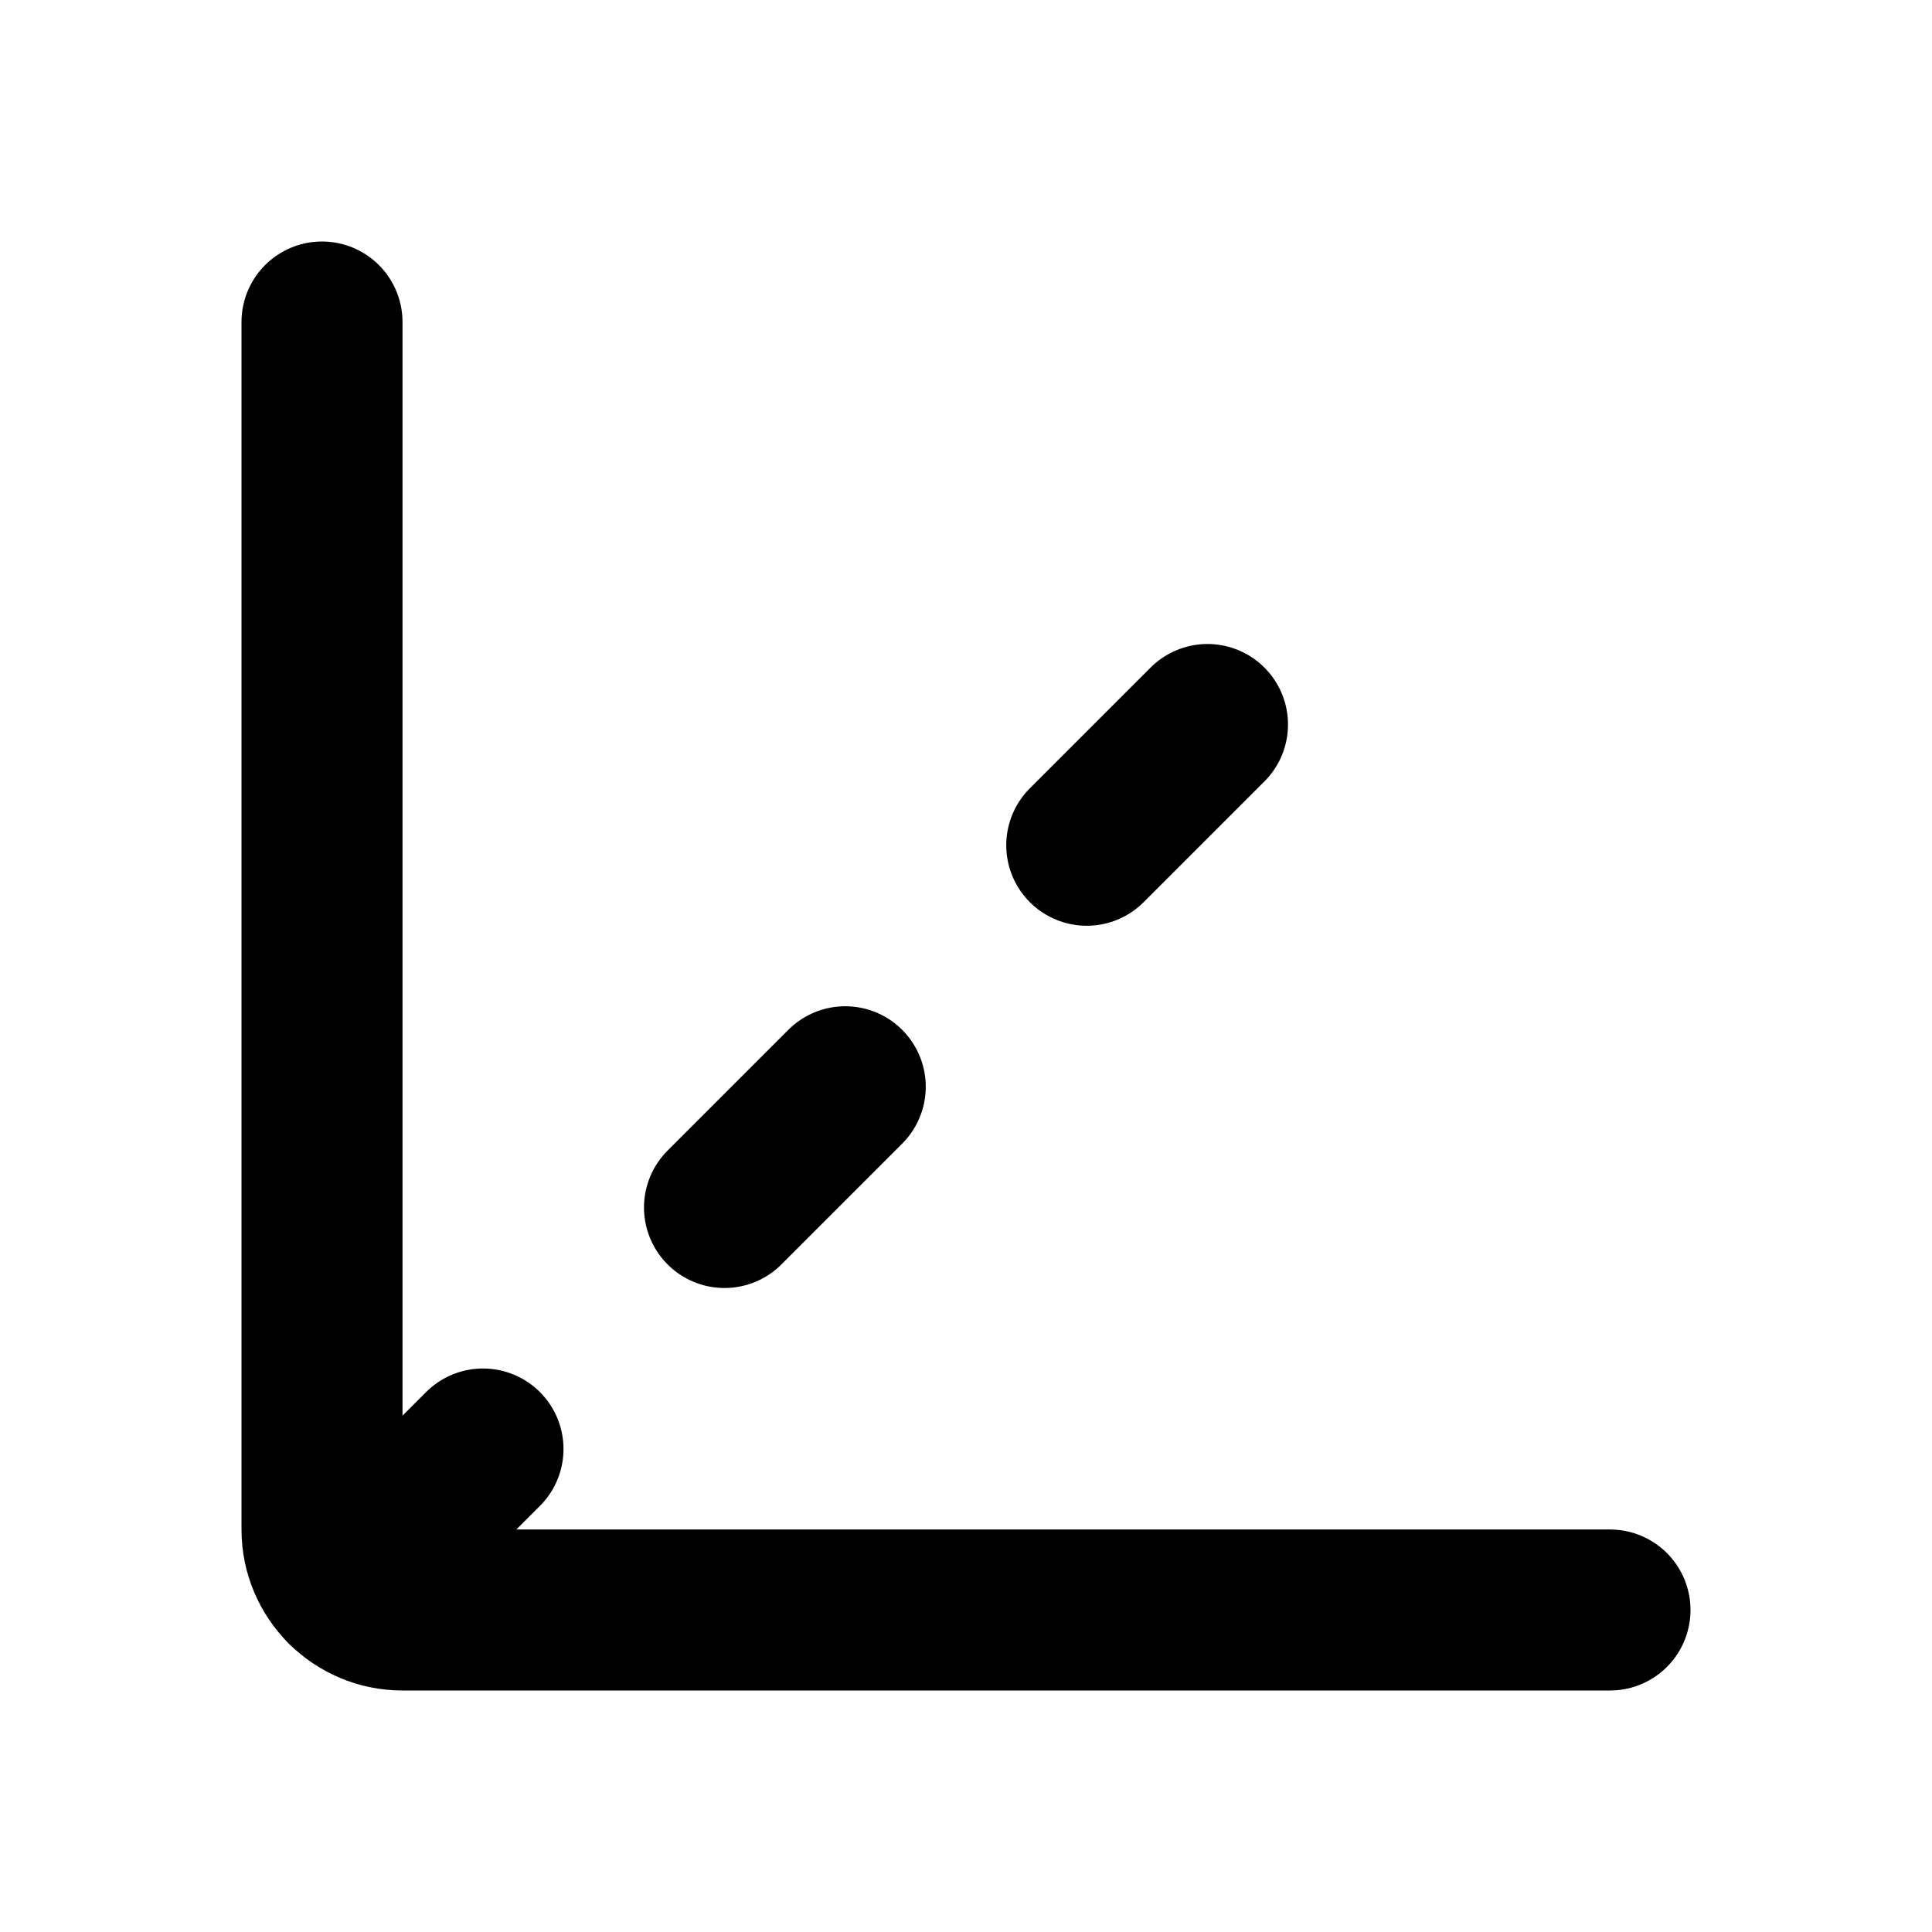
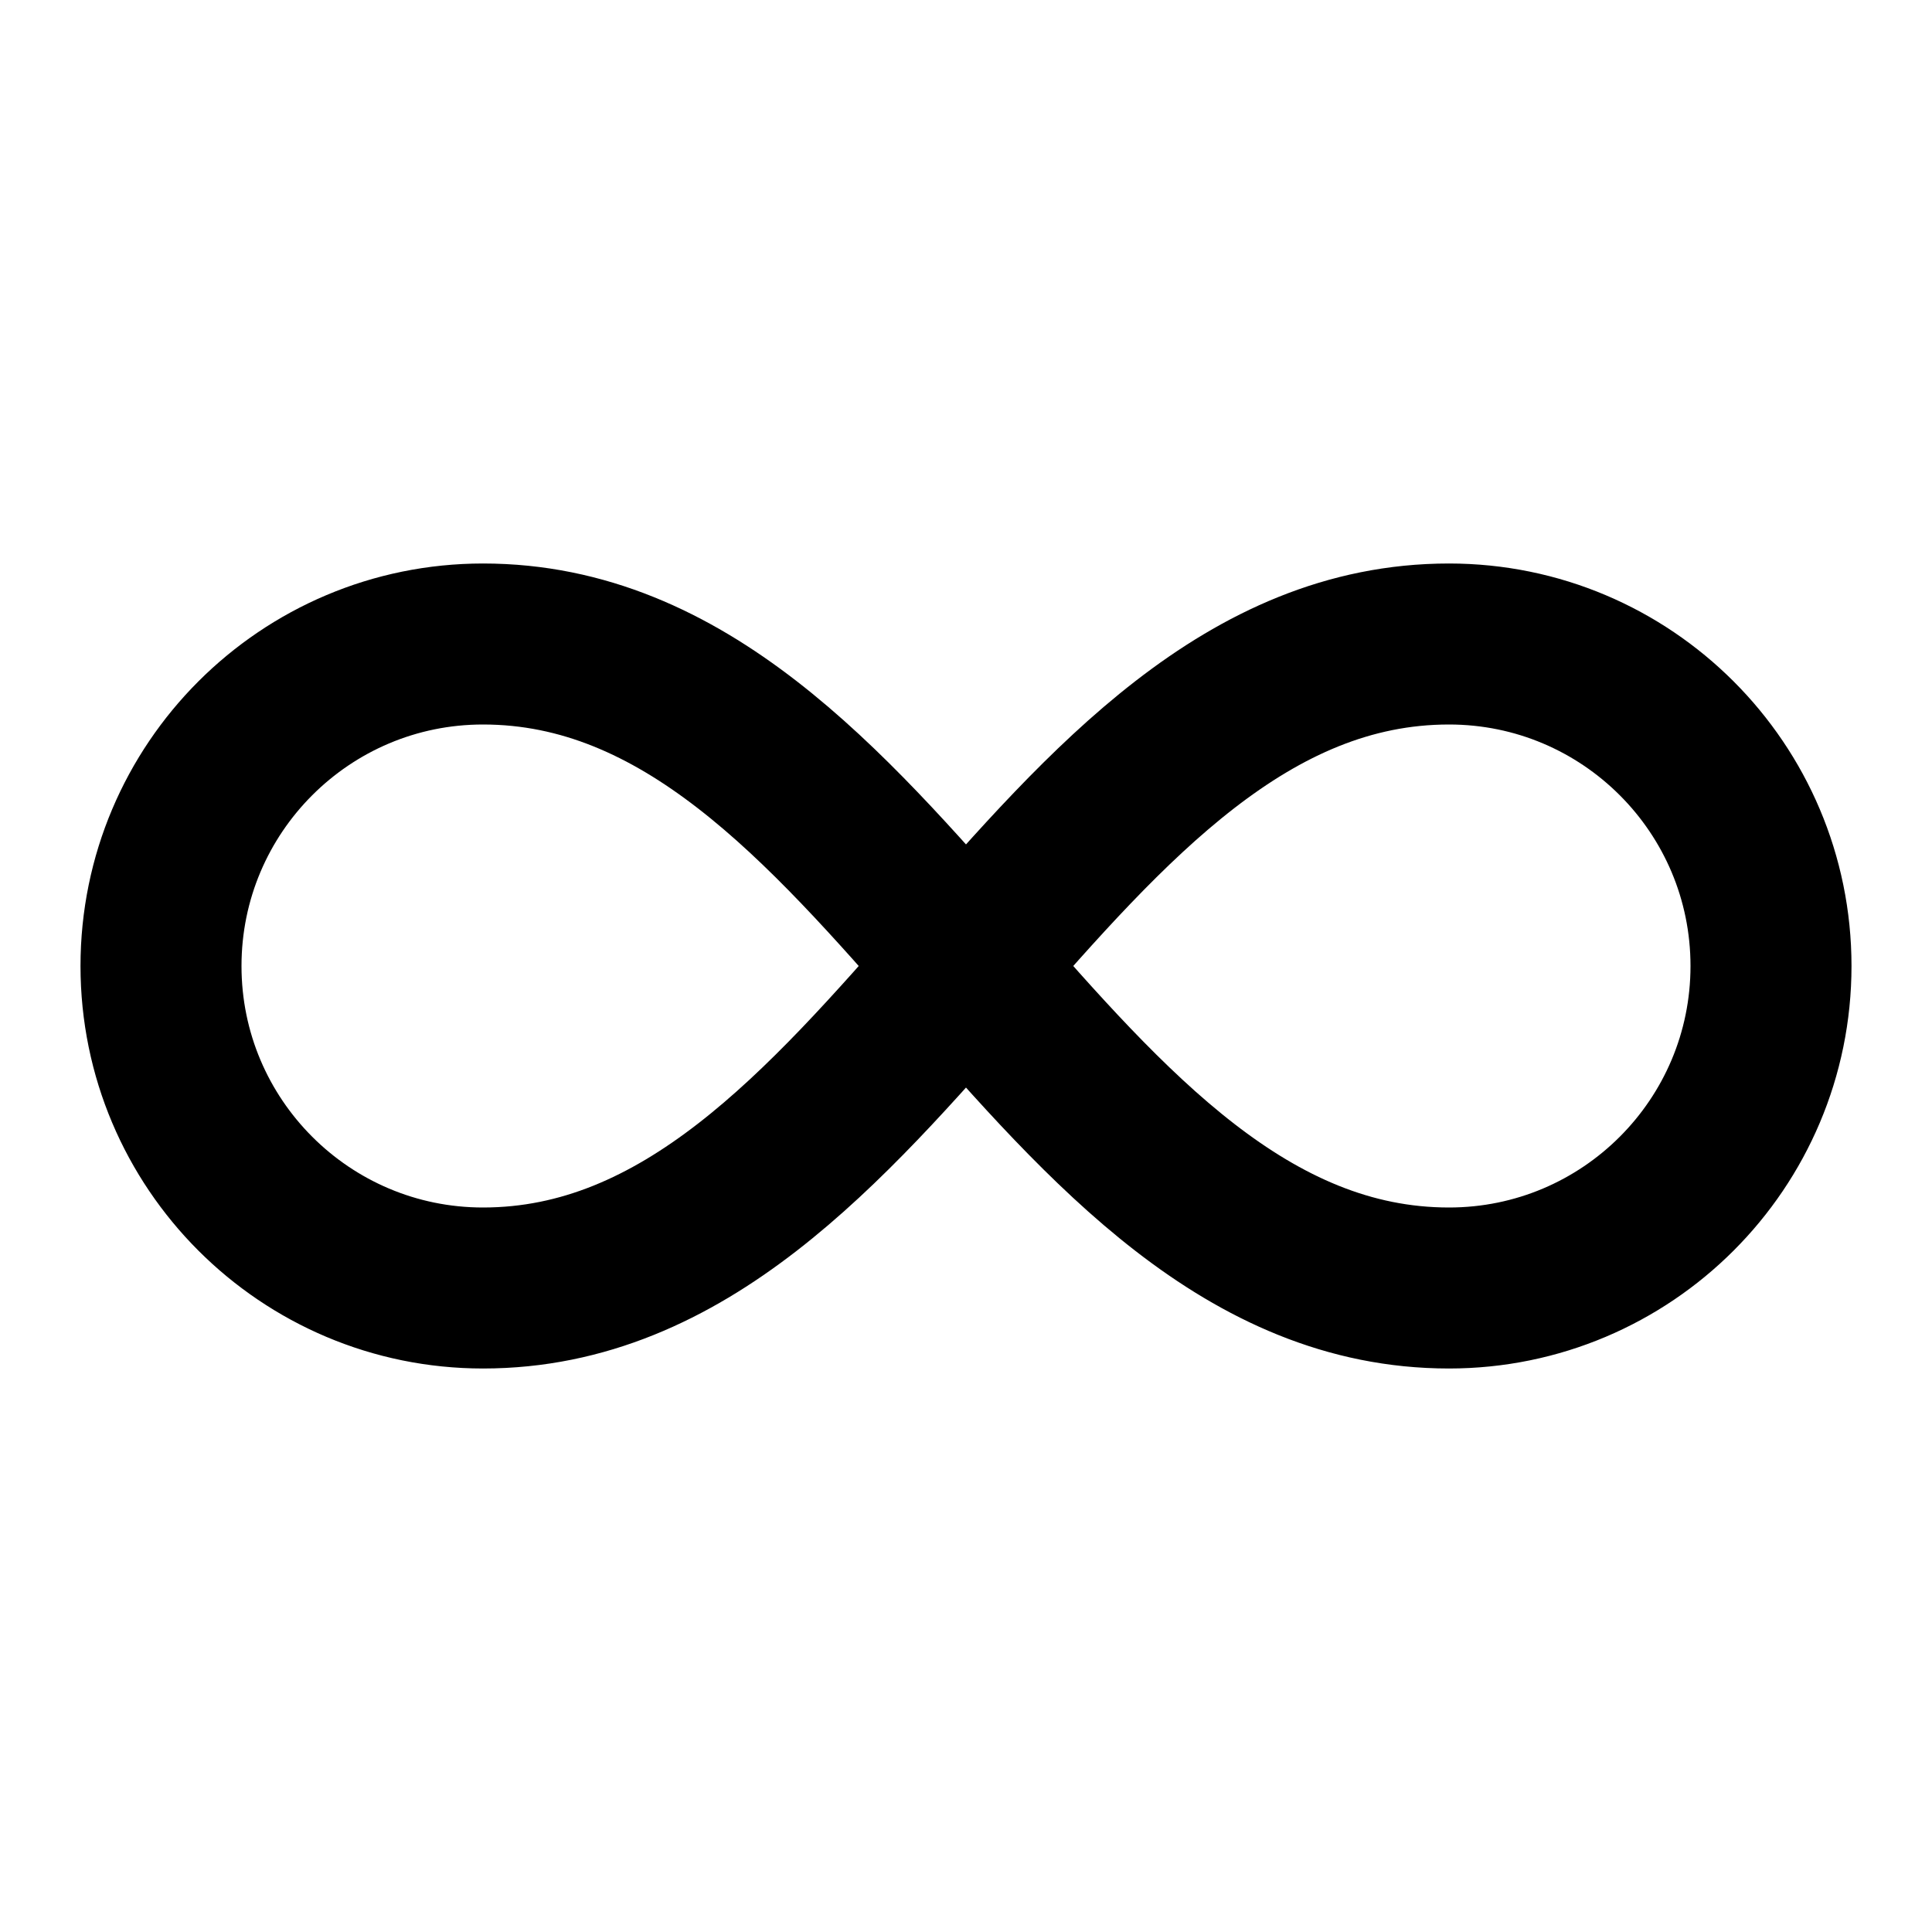
- <svg xmlns="http://www.w3.org/2000/svg" class="lucide lucide-axis-3d" width="24" height="24" viewBox="0 0 24 24" fill="none" stroke="currentColor" stroke-width="2" stroke-linecap="round" stroke-linejoin="round">
-   <path d="M13.5 10.5 15 9" />
-   <path d="M4 4v15a1 1 0 0 0 1 1h15" />
-   <path d="M4.293 19.707 6 18" />
-   <path d="m9 15 1.5-1.5" />
+ <svg xmlns="http://www.w3.org/2000/svg" class="lucide lucide-infinity" width="24" height="24" viewBox="0 0 24 24" fill="none" stroke="currentColor" stroke-width="2" stroke-linecap="round" stroke-linejoin="round">
+   <path d="M6 16c5 0 7-8 12-8a4 4 0 0 1 0 8c-5 0-7-8-12-8a4 4 0 1 0 0 8" />
</svg>
